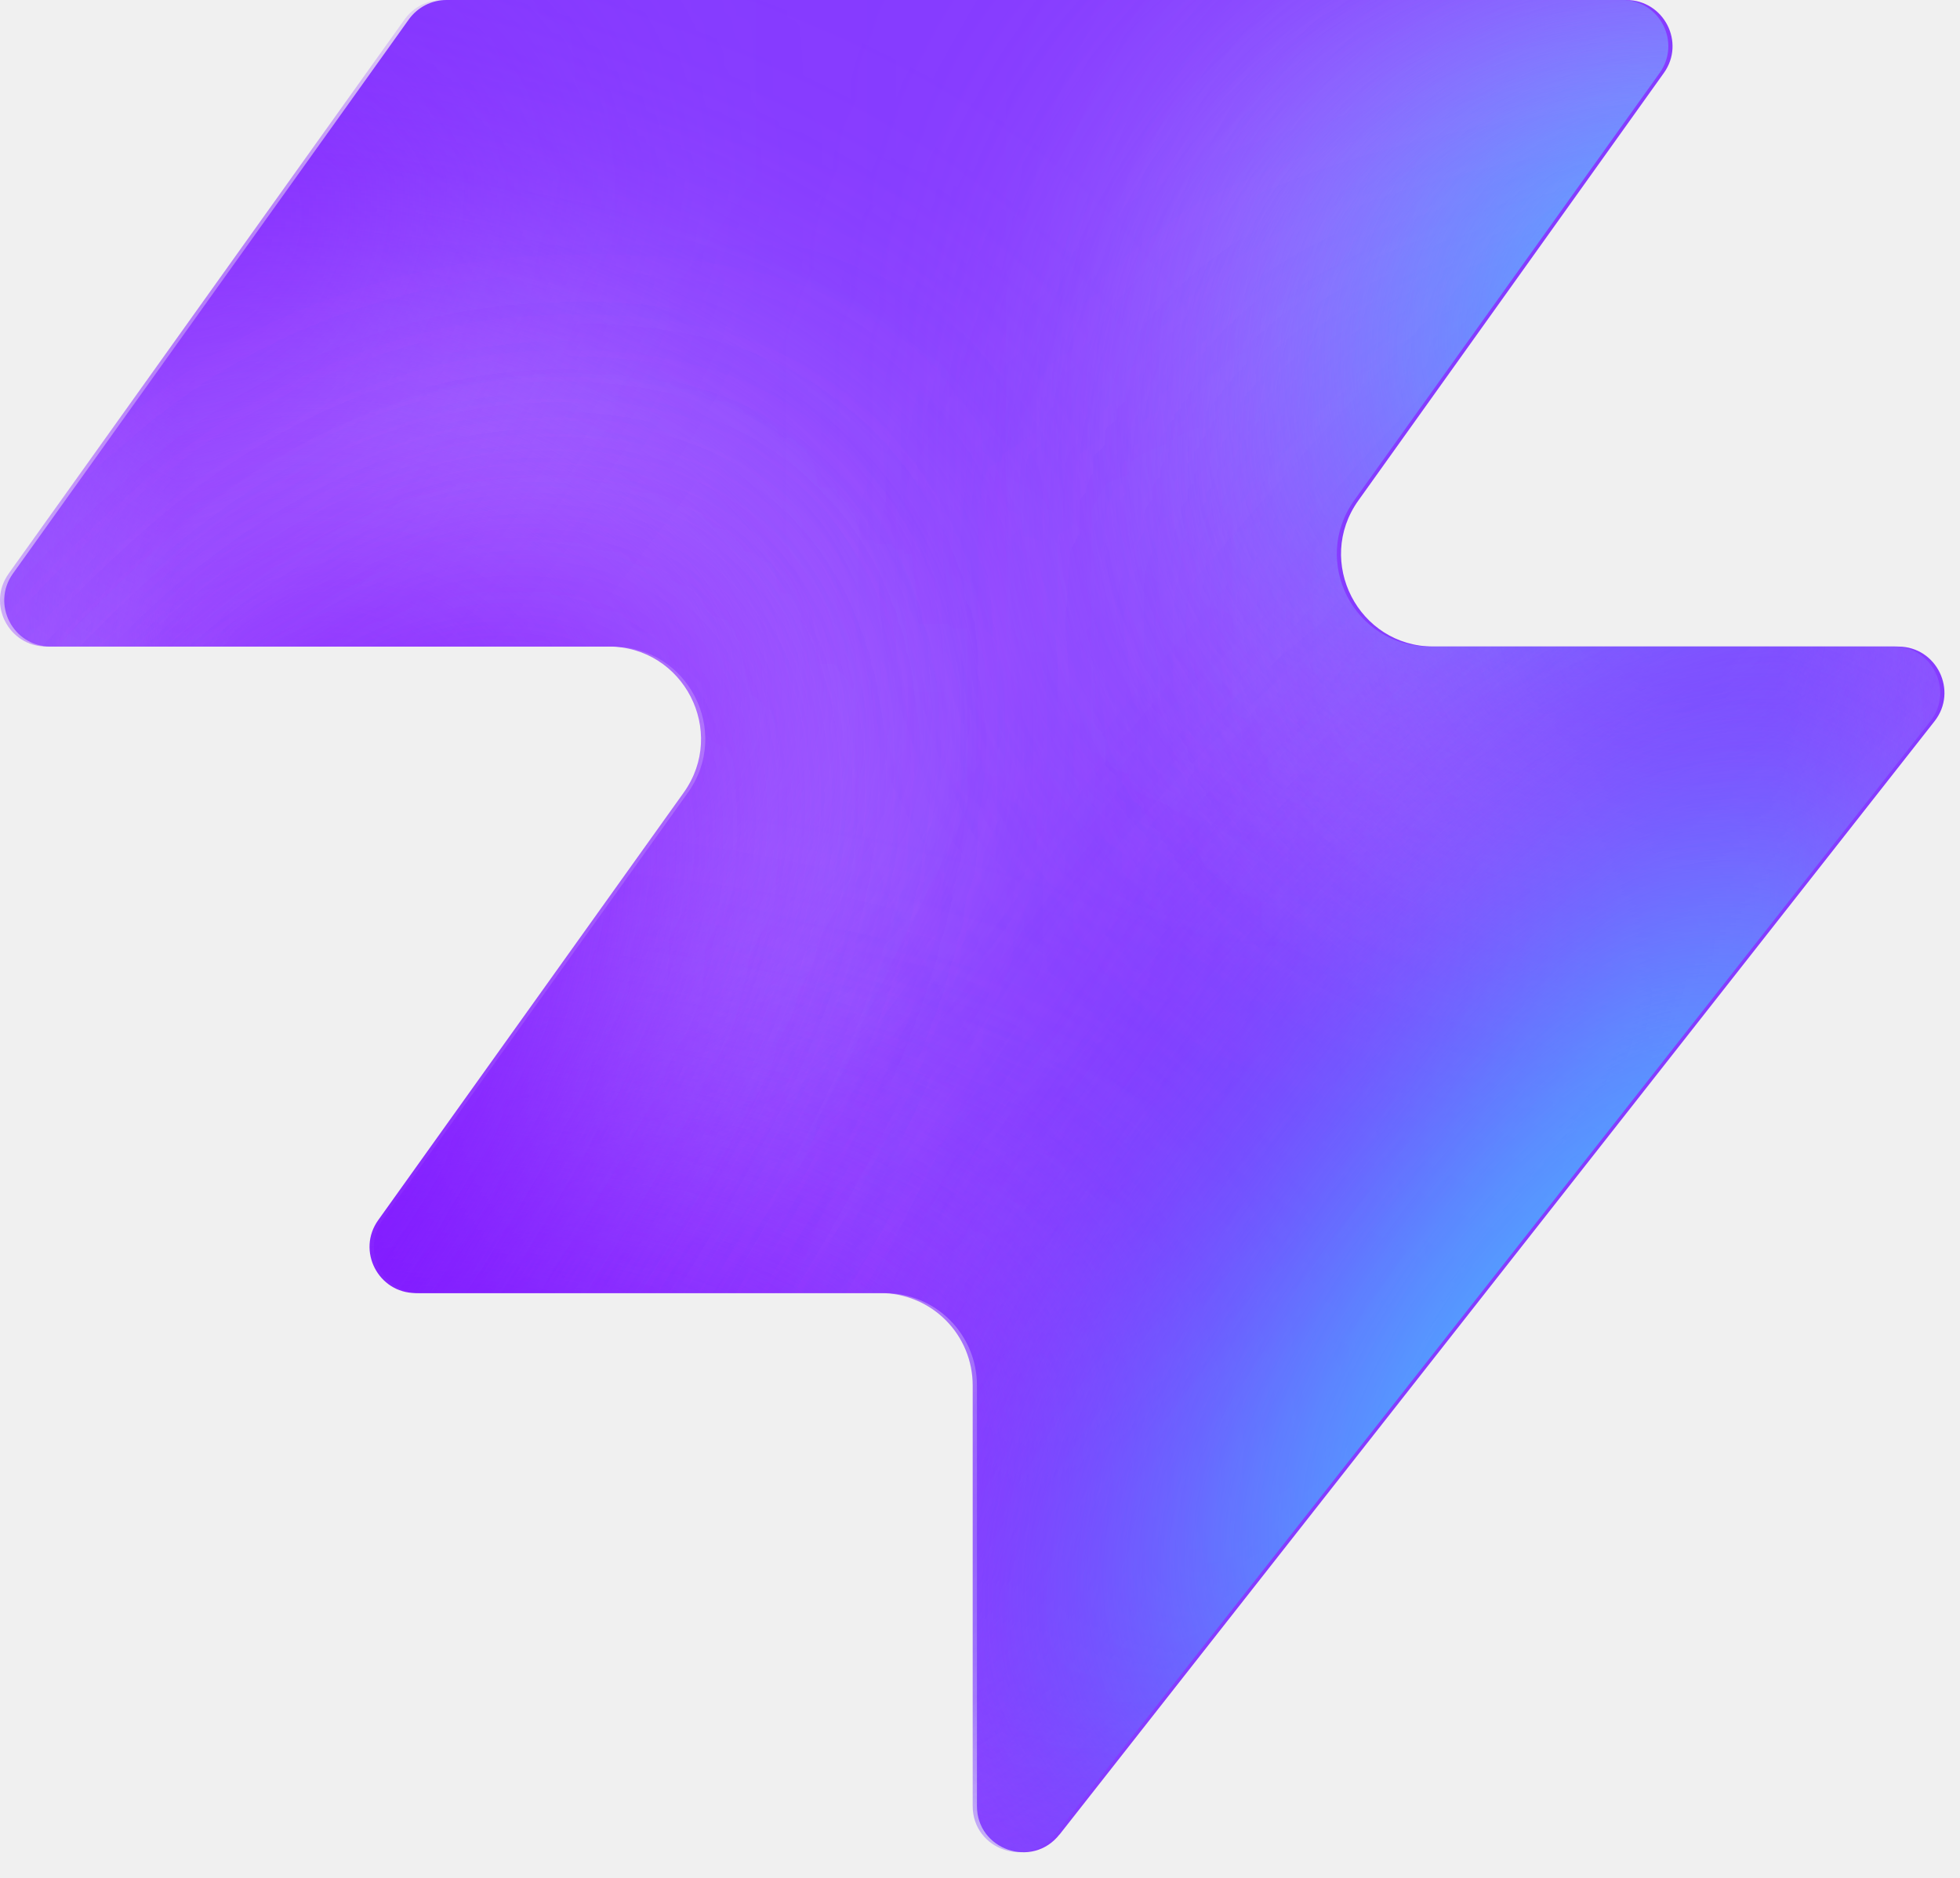
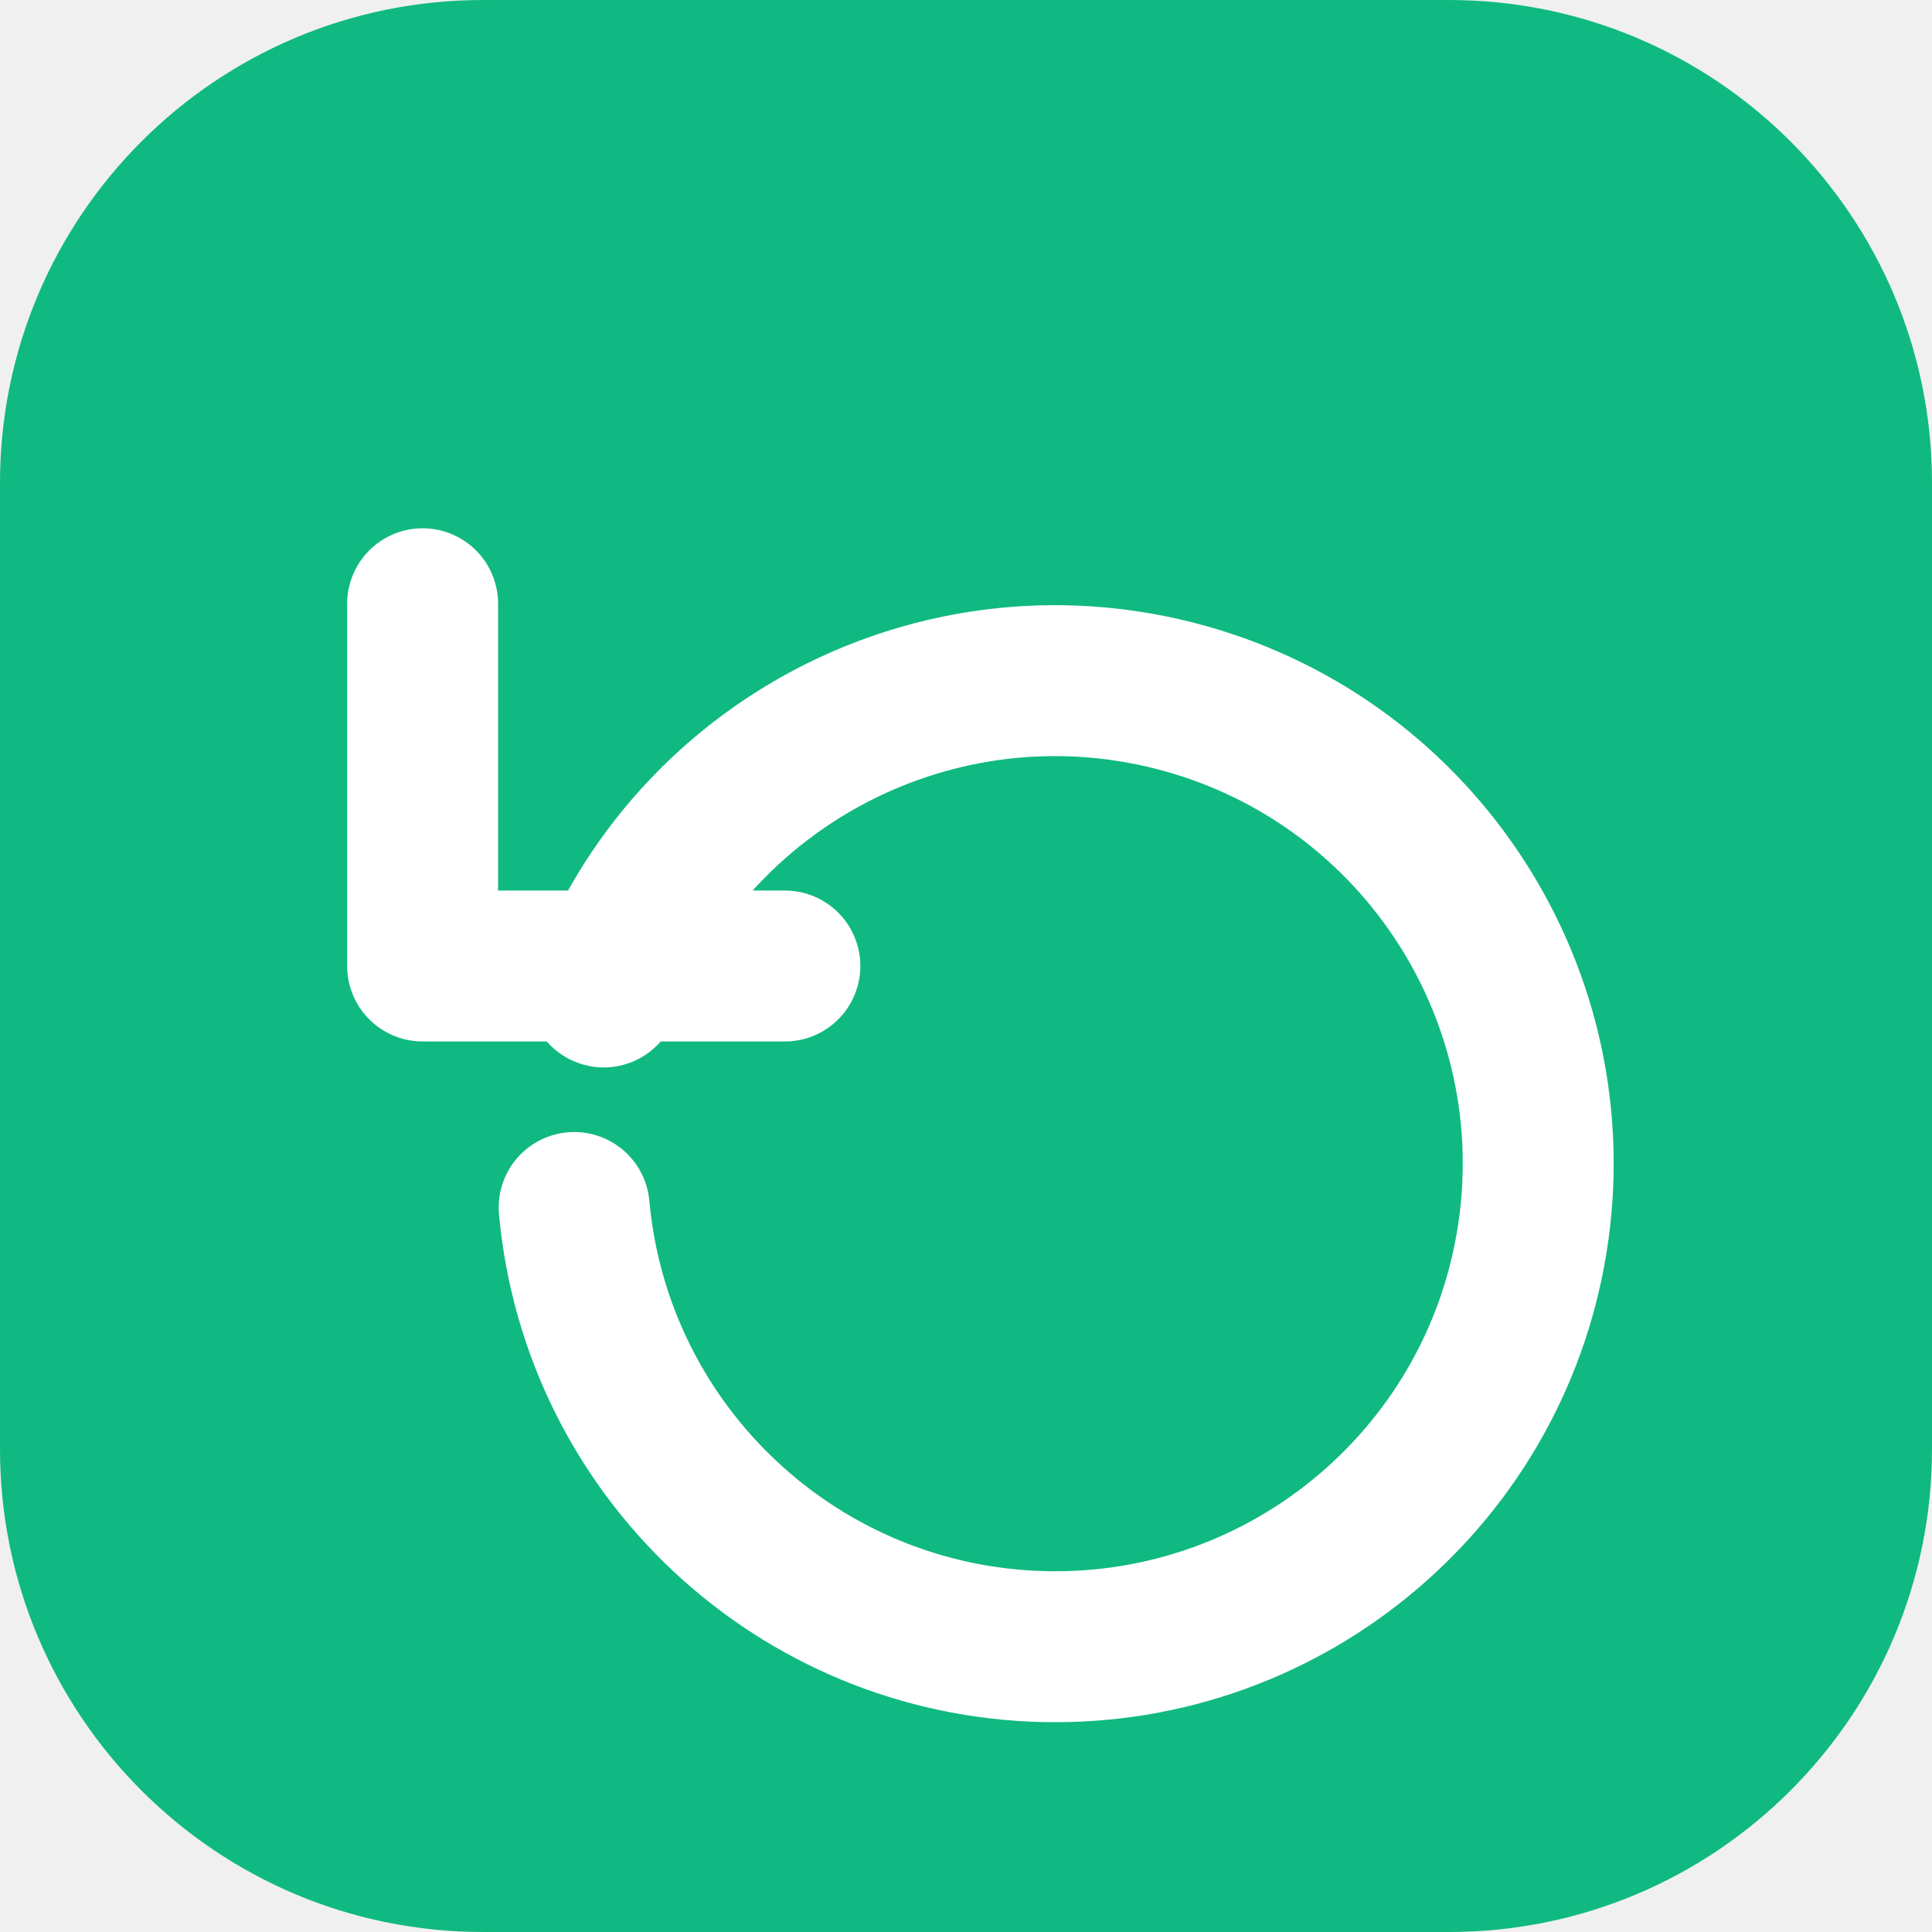
- <svg xmlns="http://www.w3.org/2000/svg" width="48" height="46" fill="none" viewBox="0 0 48 46">
-   <path fill="#863bff" d="M25.946 44.938c-.664.845-2.021.375-2.021-.698V33.937a2.26 2.26 0 0 0-2.262-2.262H10.287c-.92 0-1.456-1.04-.92-1.788l7.48-10.471c1.07-1.497 0-3.578-1.842-3.578H1.237c-.92 0-1.456-1.04-.92-1.788L10.013.474c.214-.297.556-.474.92-.474h28.894c.92 0 1.456 1.04.92 1.788l-7.48 10.471c-1.07 1.498 0 3.579 1.842 3.579h11.377c.943 0 1.473 1.088.89 1.83L25.947 44.94z" style="fill:#863bff;fill:color(display-p3 .525 .23 1);fill-opacity:1" />
-   <mask id="a" width="48" height="46" x="0" y="0" maskUnits="userSpaceOnUse" style="mask-type:alpha">
-     <path fill="#000" d="M25.842 44.938c-.664.844-2.021.375-2.021-.698V33.937a2.26 2.26 0 0 0-2.262-2.262H10.183c-.92 0-1.456-1.04-.92-1.788l7.48-10.471c1.07-1.498 0-3.579-1.842-3.579H1.133c-.92 0-1.456-1.04-.92-1.787L9.91.473c.214-.297.556-.474.92-.474h28.894c.92 0 1.456 1.04.92 1.788l-7.48 10.471c-1.07 1.498 0 3.578 1.842 3.578h11.377c.943 0 1.473 1.088.89 1.832L25.843 44.94z" style="fill:#000;fill-opacity:1" />
-   </mask>
-   <g mask="url(#a)">
-     <g filter="url(#b)">
-       <ellipse cx="5.508" cy="14.704" fill="#ede6ff" rx="5.508" ry="14.704" style="fill:#ede6ff;fill:color(display-p3 .927 .903 1);fill-opacity:1" transform="matrix(.00324 1 1 -.00324 -4.47 31.516)" />
-     </g>
-     <g filter="url(#c)">
-       <ellipse cx="10.399" cy="29.851" fill="#ede6ff" rx="10.399" ry="29.851" style="fill:#ede6ff;fill:color(display-p3 .927 .903 1);fill-opacity:1" transform="matrix(.00324 1 1 -.00324 -39.328 7.883)" />
-     </g>
-     <g filter="url(#d)">
-       <ellipse cx="5.508" cy="30.487" fill="#7e14ff" rx="5.508" ry="30.487" style="fill:#7e14ff;fill:color(display-p3 .492 .077 1);fill-opacity:1" transform="rotate(89.814 -25.913 -14.639)scale(1 -1)" />
-     </g>
-     <g filter="url(#e)">
-       <ellipse cx="5.508" cy="30.599" fill="#7e14ff" rx="5.508" ry="30.599" style="fill:#7e14ff;fill:color(display-p3 .492 .077 1);fill-opacity:1" transform="rotate(89.814 -32.644 -3.334)scale(1 -1)" />
-     </g>
-     <g filter="url(#f)">
-       <ellipse cx="5.508" cy="30.599" fill="#7e14ff" rx="5.508" ry="30.599" style="fill:#7e14ff;fill:color(display-p3 .492 .077 1);fill-opacity:1" transform="matrix(.00324 1 1 -.00324 -34.34 30.47)" />
-     </g>
-     <g filter="url(#g)">
-       <ellipse cx="14.072" cy="22.078" fill="#ede6ff" rx="14.072" ry="22.078" style="fill:#ede6ff;fill:color(display-p3 .927 .903 1);fill-opacity:1" transform="rotate(93.35 24.506 48.493)scale(-1 1)" />
-     </g>
-     <g filter="url(#h)">
-       <ellipse cx="3.47" cy="21.501" fill="#7e14ff" rx="3.47" ry="21.501" style="fill:#7e14ff;fill:color(display-p3 .492 .077 1);fill-opacity:1" transform="rotate(89.009 28.708 47.59)scale(-1 1)" />
-     </g>
-     <g filter="url(#i)">
-       <ellipse cx="3.47" cy="21.501" fill="#7e14ff" rx="3.47" ry="21.501" style="fill:#7e14ff;fill:color(display-p3 .492 .077 1);fill-opacity:1" transform="rotate(89.009 28.708 47.59)scale(-1 1)" />
-     </g>
-     <g filter="url(#j)">
-       <ellipse cx=".387" cy="8.972" fill="#7e14ff" rx="4.407" ry="29.108" style="fill:#7e14ff;fill:color(display-p3 .492 .077 1);fill-opacity:1" transform="rotate(39.51 .387 8.972)" />
-     </g>
-     <g filter="url(#k)">
-       <ellipse cx="47.523" cy="-6.092" fill="#7e14ff" rx="4.407" ry="29.108" style="fill:#7e14ff;fill:color(display-p3 .492 .077 1);fill-opacity:1" transform="rotate(37.892 47.523 -6.092)" />
-     </g>
-     <g filter="url(#l)">
-       <ellipse cx="41.412" cy="6.333" fill="#47bfff" rx="5.971" ry="9.665" style="fill:#47bfff;fill:color(display-p3 .28 .748 1);fill-opacity:1" transform="rotate(37.892 41.412 6.333)" />
-     </g>
-     <g filter="url(#m)">
-       <ellipse cx="-1.879" cy="38.332" fill="#7e14ff" rx="4.407" ry="29.108" style="fill:#7e14ff;fill:color(display-p3 .492 .077 1);fill-opacity:1" transform="rotate(37.892 -1.88 38.332)" />
-     </g>
-     <g filter="url(#n)">
-       <ellipse cx="-1.879" cy="38.332" fill="#7e14ff" rx="4.407" ry="29.108" style="fill:#7e14ff;fill:color(display-p3 .492 .077 1);fill-opacity:1" transform="rotate(37.892 -1.88 38.332)" />
-     </g>
-     <g filter="url(#o)">
-       <ellipse cx="35.651" cy="29.907" fill="#7e14ff" rx="4.407" ry="29.108" style="fill:#7e14ff;fill:color(display-p3 .492 .077 1);fill-opacity:1" transform="rotate(37.892 35.651 29.907)" />
-     </g>
-     <g filter="url(#p)">
-       <ellipse cx="38.418" cy="32.4" fill="#47bfff" rx="5.971" ry="15.297" style="fill:#47bfff;fill:color(display-p3 .28 .748 1);fill-opacity:1" transform="rotate(37.892 38.418 32.4)" />
-     </g>
-   </g>
-   <defs>
-     <filter id="b" width="60.045" height="41.654" x="-19.77" y="16.149" color-interpolation-filters="sRGB" filterUnits="userSpaceOnUse">
-       <feFlood flood-opacity="0" result="BackgroundImageFix" />
-       <feBlend in="SourceGraphic" in2="BackgroundImageFix" result="shape" />
-       <feGaussianBlur result="effect1_foregroundBlur_2002_17158" stdDeviation="7.659" />
-     </filter>
-     <filter id="c" width="90.34" height="51.437" x="-54.613" y="-7.533" color-interpolation-filters="sRGB" filterUnits="userSpaceOnUse">
-       <feFlood flood-opacity="0" result="BackgroundImageFix" />
-       <feBlend in="SourceGraphic" in2="BackgroundImageFix" result="shape" />
-       <feGaussianBlur result="effect1_foregroundBlur_2002_17158" stdDeviation="7.659" />
-     </filter>
-     <filter id="d" width="79.355" height="29.4" x="-49.64" y="2.03" color-interpolation-filters="sRGB" filterUnits="userSpaceOnUse">
-       <feFlood flood-opacity="0" result="BackgroundImageFix" />
-       <feBlend in="SourceGraphic" in2="BackgroundImageFix" result="shape" />
-       <feGaussianBlur result="effect1_foregroundBlur_2002_17158" stdDeviation="4.596" />
-     </filter>
-     <filter id="e" width="79.579" height="29.4" x="-45.045" y="20.029" color-interpolation-filters="sRGB" filterUnits="userSpaceOnUse">
-       <feFlood flood-opacity="0" result="BackgroundImageFix" />
-       <feBlend in="SourceGraphic" in2="BackgroundImageFix" result="shape" />
-       <feGaussianBlur result="effect1_foregroundBlur_2002_17158" stdDeviation="4.596" />
-     </filter>
-     <filter id="f" width="79.579" height="29.4" x="-43.513" y="21.178" color-interpolation-filters="sRGB" filterUnits="userSpaceOnUse">
-       <feFlood flood-opacity="0" result="BackgroundImageFix" />
-       <feBlend in="SourceGraphic" in2="BackgroundImageFix" result="shape" />
-       <feGaussianBlur result="effect1_foregroundBlur_2002_17158" stdDeviation="4.596" />
-     </filter>
-     <filter id="g" width="74.749" height="58.852" x="15.756" y="-17.901" color-interpolation-filters="sRGB" filterUnits="userSpaceOnUse">
-       <feFlood flood-opacity="0" result="BackgroundImageFix" />
-       <feBlend in="SourceGraphic" in2="BackgroundImageFix" result="shape" />
-       <feGaussianBlur result="effect1_foregroundBlur_2002_17158" stdDeviation="7.659" />
-     </filter>
-     <filter id="h" width="61.377" height="25.362" x="23.548" y="2.284" color-interpolation-filters="sRGB" filterUnits="userSpaceOnUse">
-       <feFlood flood-opacity="0" result="BackgroundImageFix" />
-       <feBlend in="SourceGraphic" in2="BackgroundImageFix" result="shape" />
-       <feGaussianBlur result="effect1_foregroundBlur_2002_17158" stdDeviation="4.596" />
-     </filter>
-     <filter id="i" width="61.377" height="25.362" x="23.548" y="2.284" color-interpolation-filters="sRGB" filterUnits="userSpaceOnUse">
-       <feFlood flood-opacity="0" result="BackgroundImageFix" />
-       <feBlend in="SourceGraphic" in2="BackgroundImageFix" result="shape" />
-       <feGaussianBlur result="effect1_foregroundBlur_2002_17158" stdDeviation="4.596" />
-     </filter>
-     <filter id="j" width="56.045" height="63.649" x="-27.636" y="-22.853" color-interpolation-filters="sRGB" filterUnits="userSpaceOnUse">
-       <feFlood flood-opacity="0" result="BackgroundImageFix" />
-       <feBlend in="SourceGraphic" in2="BackgroundImageFix" result="shape" />
-       <feGaussianBlur result="effect1_foregroundBlur_2002_17158" stdDeviation="4.596" />
-     </filter>
-     <filter id="k" width="54.814" height="64.646" x="20.116" y="-38.415" color-interpolation-filters="sRGB" filterUnits="userSpaceOnUse">
-       <feFlood flood-opacity="0" result="BackgroundImageFix" />
-       <feBlend in="SourceGraphic" in2="BackgroundImageFix" result="shape" />
-       <feGaussianBlur result="effect1_foregroundBlur_2002_17158" stdDeviation="4.596" />
-     </filter>
-     <filter id="l" width="33.541" height="35.313" x="24.641" y="-11.323" color-interpolation-filters="sRGB" filterUnits="userSpaceOnUse">
-       <feFlood flood-opacity="0" result="BackgroundImageFix" />
-       <feBlend in="SourceGraphic" in2="BackgroundImageFix" result="shape" />
-       <feGaussianBlur result="effect1_foregroundBlur_2002_17158" stdDeviation="4.596" />
-     </filter>
-     <filter id="m" width="54.814" height="64.646" x="-29.286" y="6.009" color-interpolation-filters="sRGB" filterUnits="userSpaceOnUse">
-       <feFlood flood-opacity="0" result="BackgroundImageFix" />
-       <feBlend in="SourceGraphic" in2="BackgroundImageFix" result="shape" />
-       <feGaussianBlur result="effect1_foregroundBlur_2002_17158" stdDeviation="4.596" />
-     </filter>
-     <filter id="n" width="54.814" height="64.646" x="-29.286" y="6.009" color-interpolation-filters="sRGB" filterUnits="userSpaceOnUse">
-       <feFlood flood-opacity="0" result="BackgroundImageFix" />
-       <feBlend in="SourceGraphic" in2="BackgroundImageFix" result="shape" />
-       <feGaussianBlur result="effect1_foregroundBlur_2002_17158" stdDeviation="4.596" />
-     </filter>
-     <filter id="o" width="54.814" height="64.646" x="8.244" y="-2.416" color-interpolation-filters="sRGB" filterUnits="userSpaceOnUse">
-       <feFlood flood-opacity="0" result="BackgroundImageFix" />
-       <feBlend in="SourceGraphic" in2="BackgroundImageFix" result="shape" />
-       <feGaussianBlur result="effect1_foregroundBlur_2002_17158" stdDeviation="4.596" />
-     </filter>
-     <filter id="p" width="39.409" height="43.623" x="18.713" y="10.588" color-interpolation-filters="sRGB" filterUnits="userSpaceOnUse">
-       <feFlood flood-opacity="0" result="BackgroundImageFix" />
-       <feBlend in="SourceGraphic" in2="BackgroundImageFix" result="shape" />
-       <feGaussianBlur result="effect1_foregroundBlur_2002_17158" stdDeviation="4.596" />
-     </filter>
-   </defs>
+ <svg xmlns="http://www.w3.org/2000/svg" viewBox="0 0 32 32" fill="none">
+   <rect width="32" height="32" rx="8" fill="#10b981" />
+   <polyline points="7 10 7 16 13 16" stroke="white" stroke-width="2.5" stroke-linecap="round" stroke-linejoin="round" fill="none" />
+   <path d="M9.51 20a8 8 0 1 0 .49-3.57" stroke="white" stroke-width="2.5" stroke-linecap="round" stroke-linejoin="round" fill="none" />
</svg>
